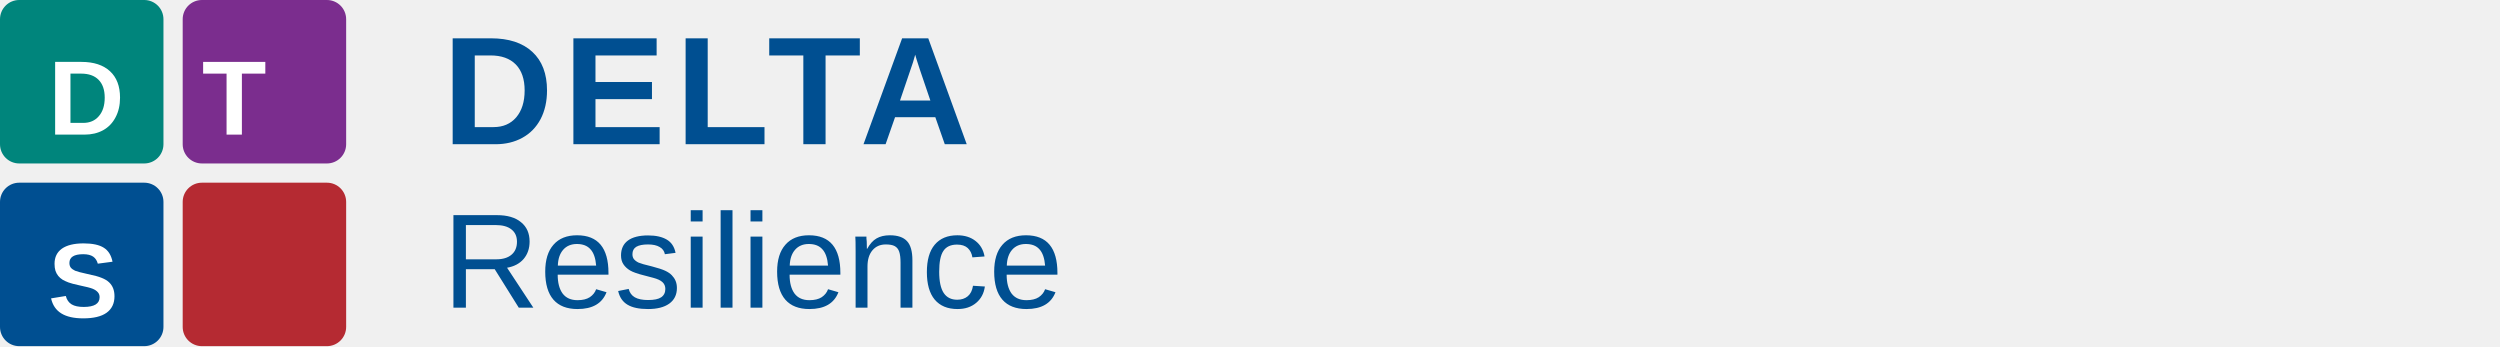
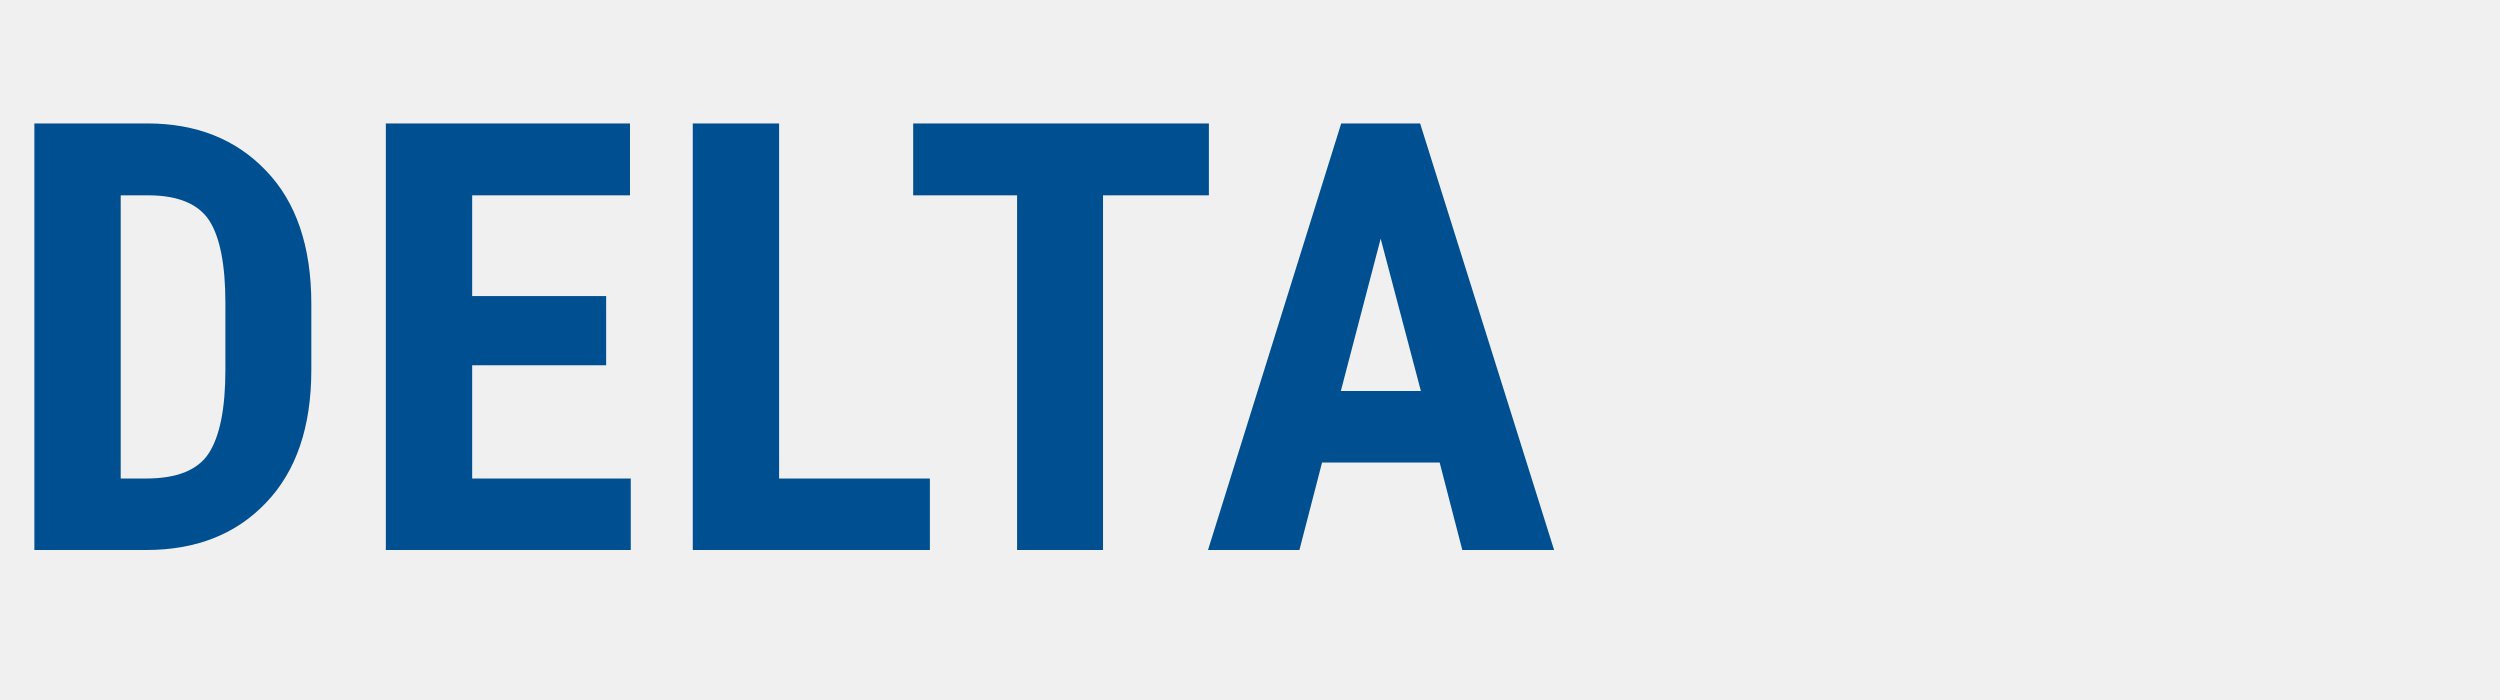
- <svg xmlns="http://www.w3.org/2000/svg" viewBox="0 0 260 36" fill="none">
-   <rect x="0" y="0" width="17" height="17" rx="2" fill="#00857C" />
-   <rect x="19" y="0" width="17" height="17" rx="2" fill="#7B2D8E" />
-   <rect x="0" y="19" width="17" height="17" rx="2" fill="#004F91" />
-   <rect x="19" y="19" width="17" height="17" rx="2" fill="#B52A32" />
-   <text x="5" y="14" font-family="Arial, Helvetica, sans-serif" font-size="11" font-weight="bold" fill="white">D</text>
-   <text x="21" y="14" font-family="Arial, Helvetica, sans-serif" font-size="11" font-weight="bold" fill="white">T</text>
-   <text x="5" y="33" font-family="Arial, Helvetica, sans-serif" font-size="11" font-weight="bold" fill="white">S</text>
-   <text x="46" y="15" font-family="Arial, Helvetica, sans-serif" font-size="16" font-weight="bold" fill="#004F91" letter-spacing="1">DELTA</text>
-   <text x="46" y="32" font-family="Arial, Helvetica, sans-serif" font-size="14" fill="#004F91">Resilience</text>
+ <svg xmlns="http://www.w3.org/2000/svg" viewBox="0 0 100 28" fill="none">
+   <text x="0" y="22" font-family="Roboto Condensed, Roboto, sans-serif" font-size="24" font-weight="700" fill="#004f91" letter-spacing="0.5">DELTA</text>
</svg>
